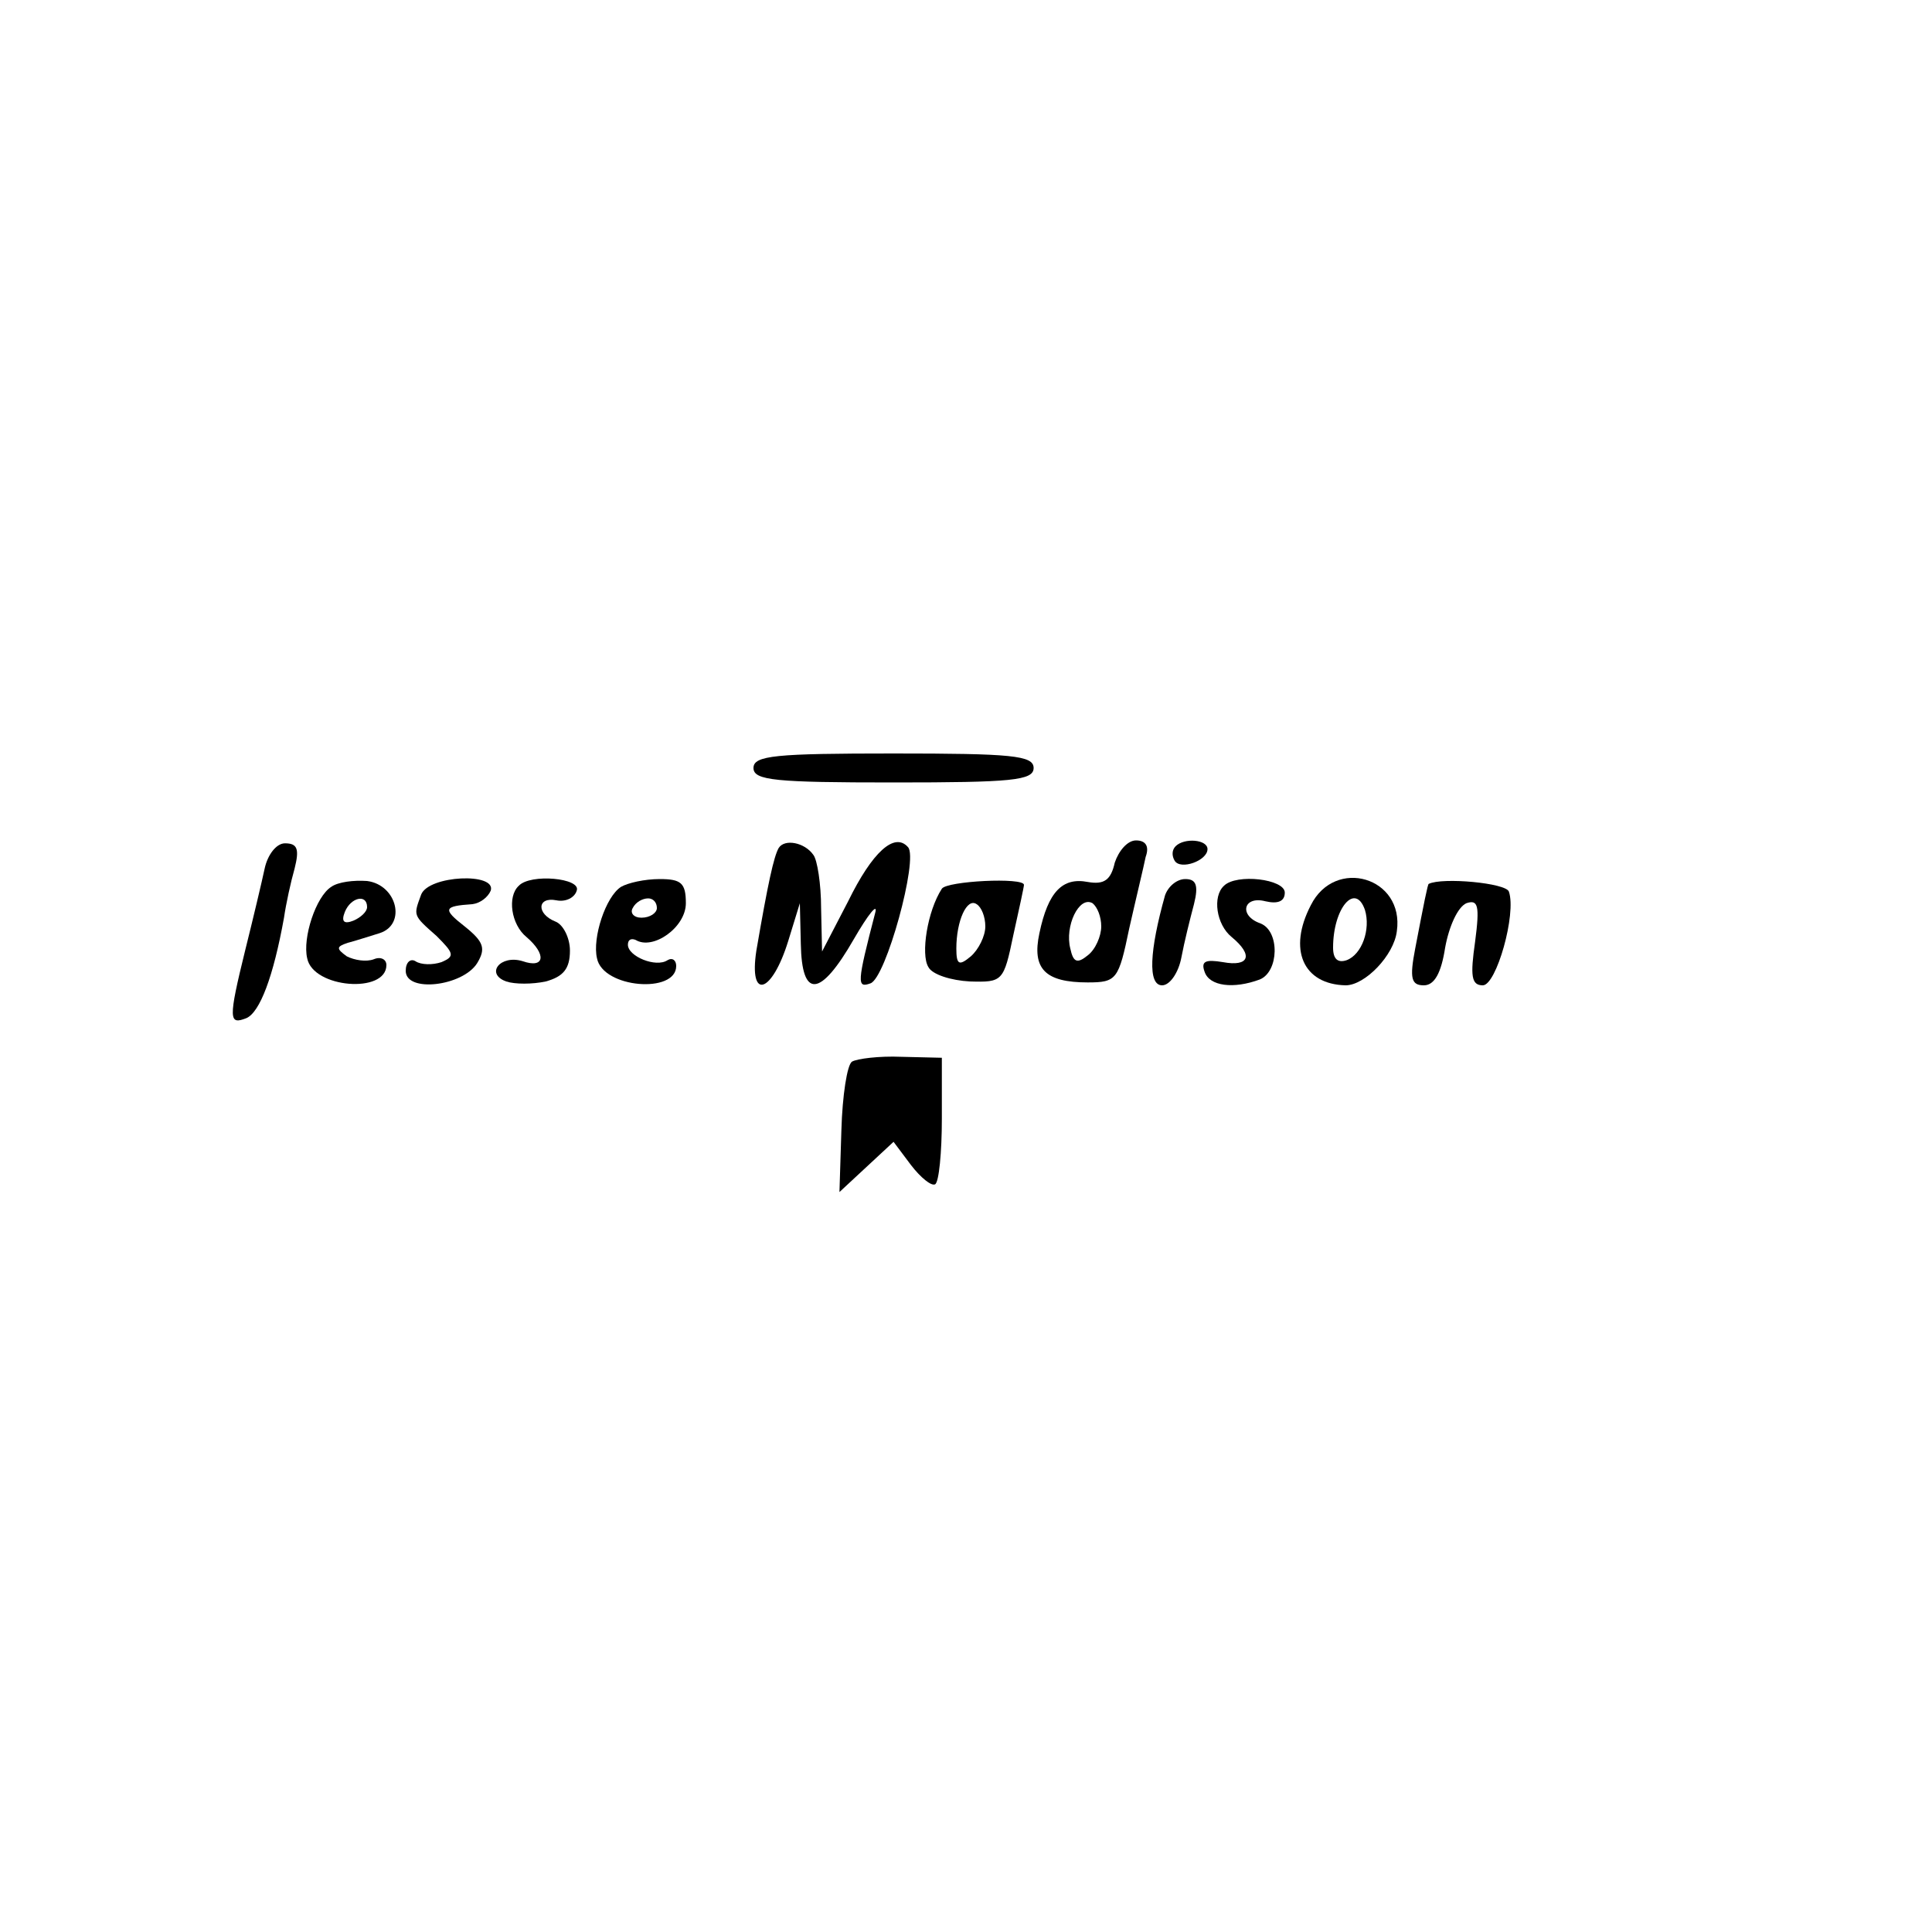
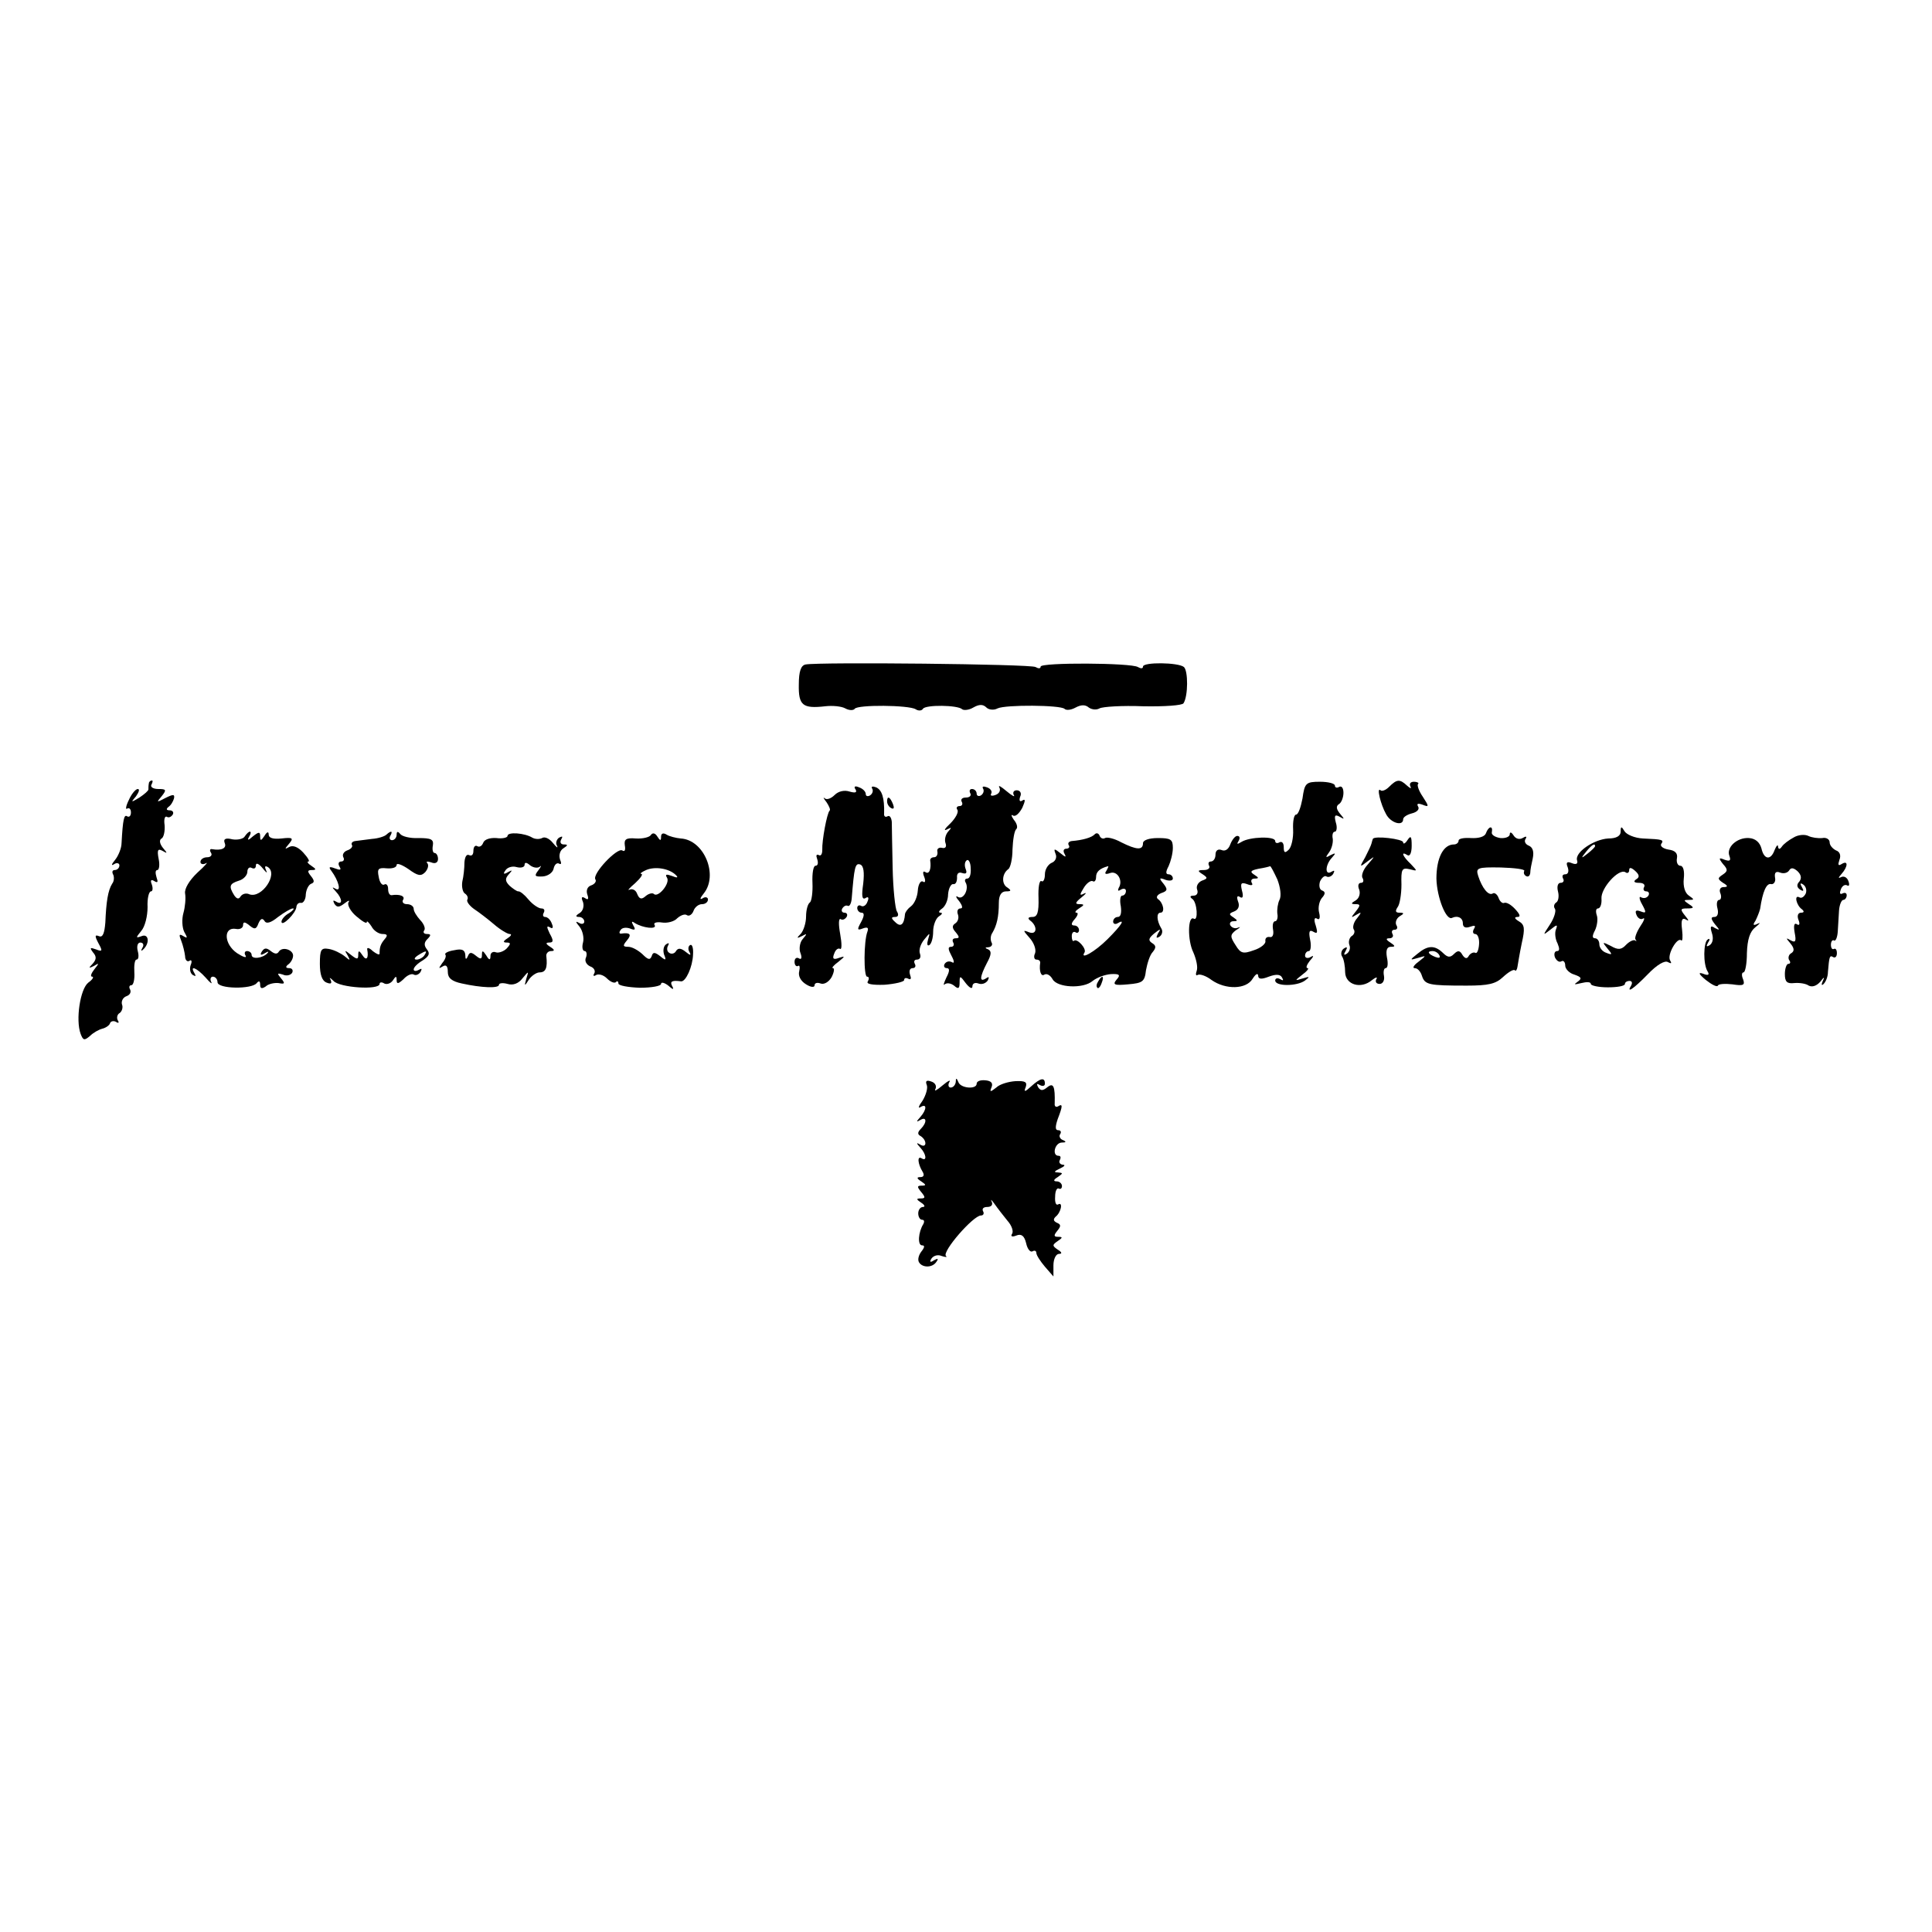
- <svg xmlns="http://www.w3.org/2000/svg" version="1.0" width="200pt" height="200pt" viewBox="0 0 200 200" preserveAspectRatio="xMidYMid meet">
-   <g transform="translate(0,200) scale(0.1,-0.1)" fill="#000000" stroke="none">
-     <path d="M780 1205 c0 -13 23 -15 145 -15 122 0 145 2 145 15 0 13 -23 15 -145 15 -122 0 -145 -2 -145 -15z" />
-     <path d="M274 1101 c-3 -14 -12 -52 -20 -84 -18 -73 -17 -78 1 -71 14 6 28 43 39 104 2 14 7 37 11 51 5 20 3 26 -10 26 -9 0 -18 -12 -21 -26z" />
-     <path d="M806 1122 c-5 -9 -11 -36 -23 -106 -8 -52 16 -45 33 10 l12 39 1 -42 c1 -57 20 -56 55 5 15 26 25 38 22 27 -19 -73 -19 -78 -5 -73 16 5 50 129 39 141 -14 16 -37 -5 -62 -56 l-27 -52 -1 45 c0 25 -4 50 -8 55 -9 13 -30 17 -36 7z" />
-     <path d="M1154 1107 c-4 -18 -11 -23 -28 -20 -26 5 -41 -10 -50 -53 -8 -37 6 -51 50 -51 30 0 32 3 43 56 7 31 15 64 17 74 4 11 0 17 -10 17 -9 0 -18 -11 -22 -23z m-14 -66 c0 -10 -6 -24 -14 -30 -11 -9 -15 -7 -18 7 -6 23 9 55 23 47 5 -4 9 -14 9 -24z" />
-     <path d="M1217 1124 c-4 -4 -4 -10 -1 -15 6 -10 34 0 34 12 0 10 -24 12 -33 3z" />
-     <path d="M343 1082 c-16 -10 -30 -53 -25 -74 6 -31 82 -37 82 -7 0 6 -6 9 -13 6 -8 -3 -20 -1 -28 3 -11 8 -11 10 1 14 8 2 23 7 33 10 28 9 18 50 -13 54 -14 1 -30 -1 -37 -6z m37 -21 c0 -5 -7 -11 -14 -14 -10 -4 -13 -1 -9 9 6 15 23 19 23 5z" />
-     <path d="M436 1074 c-8 -22 -9 -21 16 -43 18 -18 19 -21 5 -27 -9 -3 -21 -3 -27 1 -5 3 -10 -1 -10 -10 0 -23 59 -16 74 8 9 15 7 22 -13 38 -23 18 -22 21 8 23 8 1 16 7 19 14 6 19 -64 16 -72 -4z" />
-     <path d="M537 1083 c-12 -11 -8 -40 8 -53 21 -18 19 -33 -4 -25 -23 7 -39 -13 -17 -21 9 -3 27 -3 41 0 18 5 25 13 25 32 0 13 -7 27 -15 30 -20 8 -19 26 1 22 10 -2 19 3 21 10 5 13 -48 18 -60 5z" />
-     <path d="M643 1082 c-16 -10 -30 -53 -25 -74 6 -31 82 -37 82 -8 0 6 -4 9 -9 6 -12 -8 -41 4 -41 16 0 5 3 7 8 5 18 -11 52 13 52 38 0 21 -5 25 -27 25 -16 0 -33 -4 -40 -8z m37 -22 c0 -5 -7 -10 -16 -10 -8 0 -12 5 -9 10 3 6 10 10 16 10 5 0 9 -4 9 -10z" />
-     <path d="M975 1080 c-15 -23 -22 -68 -14 -81 4 -8 24 -14 43 -15 34 -1 35 0 45 48 6 27 11 50 11 52 0 8 -80 4 -85 -4z m45 -39 c0 -10 -7 -24 -15 -31 -12 -10 -15 -9 -15 8 0 29 11 53 21 46 5 -3 9 -13 9 -23z" />
-     <path d="M1206 1073 c-16 -57 -18 -93 -3 -93 8 0 17 13 20 29 3 16 9 40 13 55 5 20 2 26 -9 26 -9 0 -18 -8 -21 -17z" />
-     <path d="M1267 1083 c-12 -11 -8 -40 8 -53 23 -19 18 -31 -9 -26 -18 3 -23 1 -19 -10 5 -15 30 -18 57 -8 20 8 21 50 1 58 -23 8 -18 29 5 23 13 -3 20 0 20 9 0 14 -50 20 -63 7z" />
-     <path d="M1357 1063 c-24 -46 -8 -82 36 -83 20 0 50 31 53 56 8 56 -64 77 -89 27z m56 -5 c6 -20 -3 -46 -19 -52 -9 -3 -14 1 -14 13 0 41 23 68 33 39z" />
-     <path d="M1479 1085 c-1 0 -5 -20 -14 -67 -6 -31 -4 -38 9 -38 11 0 18 13 22 39 4 22 13 42 22 46 12 4 14 -2 9 -40 -5 -35 -4 -45 8 -45 14 0 35 74 27 97 -3 9 -69 15 -83 8z" />
-     <path d="M882 901 c-5 -3 -10 -35 -11 -71 l-2 -64 28 26 28 26 18 -24 c10 -13 21 -22 25 -20 4 2 7 33 7 68 l0 63 -42 1 c-23 1 -46 -2 -51 -5z" />
+ <svg xmlns="http://www.w3.org/2000/svg" version="1.0" width="453pt" height="453pt" viewBox="0 0 453 453" preserveAspectRatio="xMidYMid meet">
+   <g transform="translate(0,453) scale(0.1,-0.1)" fill="#000000" stroke="none">
+     <path d="M1889 2972 c-11 -2 -16 -16 -16 -47 -1 -49 9 -57 62 -51 17 2 38 0 47 -5 9 -5 19 -5 22 -1 6 10 127 9 143 -1 6 -4 14 -4 17 1 6 10 82 9 92 -1 4 -3 16 -2 26 4 14 8 23 8 31 0 5 -5 17 -7 26 -2 19 9 147 8 157 -1 4 -4 15 -3 26 3 13 7 23 7 31 0 7 -5 18 -6 25 -2 7 4 53 7 102 5 50 -1 92 2 95 7 11 17 11 76 1 85 -13 11 -96 12 -96 1 0 -5 -5 -5 -12 -1 -16 10 -228 11 -228 1 0 -5 -5 -5 -12 -1 -11 7 -507 12 -539 6z" />
+     <path d="M349 2693 c-1 -5 -1 -10 -1 -14 0 -3 -9 -11 -21 -19 -20 -12 -21 -12 -8 3 7 10 9 17 4 17 -5 0 -15 -12 -21 -26 -7 -14 -8 -23 -4 -20 5 3 9 -1 9 -9 0 -8 -4 -12 -9 -9 -7 5 -10 -7 -13 -63 0 -11 -7 -29 -15 -39 -9 -11 -10 -15 -2 -10 6 4 12 2 12 -3 0 -6 -5 -11 -11 -11 -5 0 -7 -4 -4 -10 3 -5 3 -16 -2 -22 -10 -16 -14 -43 -16 -91 -2 -25 -6 -36 -15 -32 -10 4 -10 0 -1 -17 10 -18 9 -20 -6 -14 -14 5 -15 4 -7 -7 9 -10 8 -17 -1 -27 -10 -10 -9 -11 3 -5 13 8 13 7 1 -8 -7 -9 -10 -17 -5 -17 5 0 1 -7 -9 -14 -19 -15 -30 -87 -18 -120 6 -16 9 -16 22 -5 8 8 21 15 29 17 8 2 17 8 18 13 2 5 9 6 14 3 6 -4 8 -2 4 4 -3 6 -1 14 5 17 5 4 8 13 5 20 -2 7 2 16 10 19 9 3 12 10 9 16 -3 5 -2 10 3 10 5 0 8 14 7 30 -1 17 1 30 5 30 5 0 6 9 3 20 -3 12 0 20 6 20 7 0 9 -6 5 -12 -4 -7 -3 -9 1 -5 17 15 14 39 -3 32 -14 -5 -14 -4 -1 12 9 10 15 35 15 56 -1 20 3 37 8 37 4 0 5 7 2 16 -4 10 -2 13 6 8 8 -5 9 -2 5 9 -3 10 -3 17 2 17 4 0 6 12 3 26 -4 21 -2 25 9 19 12 -7 12 -6 1 7 -8 10 -9 19 -3 22 5 3 8 17 7 31 -2 13 0 22 5 20 4 -3 10 -1 14 5 3 5 0 10 -7 10 -8 0 -9 3 -3 8 6 4 11 13 13 20 2 10 -2 10 -20 1 -21 -11 -22 -11 -9 4 12 15 11 17 -8 17 -12 0 -19 5 -16 10 3 6 4 10 1 10 -3 0 -7 -3 -7 -7z" />
+     <path d="M3054 2658 c-4 -21 -10 -38 -15 -38 -5 0 -8 -16 -7 -35 1 -20 -4 -41 -10 -47 -9 -9 -12 -8 -12 6 0 9 -4 14 -10 11 -5 -3 -10 -2 -10 3 0 12 -60 10 -79 -2 -10 -6 -12 -6 -7 2 4 7 3 12 -3 12 -5 0 -12 -9 -16 -19 -4 -12 -12 -18 -21 -14 -8 3 -14 -1 -14 -11 0 -9 -5 -16 -11 -16 -5 0 -7 -4 -4 -10 3 -5 -2 -10 -12 -10 -15 0 -16 -2 -3 -10 12 -8 12 -10 -2 -15 -9 -4 -14 -13 -11 -21 3 -8 -1 -14 -8 -14 -9 0 -10 -3 -3 -8 11 -8 14 -53 3 -46 -14 8 -15 -51 -1 -79 7 -16 11 -35 8 -43 -3 -8 -2 -13 2 -10 5 3 20 -2 33 -12 33 -23 81 -22 96 3 7 11 12 14 13 8 0 -9 7 -10 25 -3 16 6 27 6 31 -2 4 -7 3 -8 -4 -4 -7 4 -12 2 -12 -3 0 -14 51 -14 70 0 12 9 11 10 -5 5 -20 -6 -20 -6 -1 9 11 8 16 15 12 15 -5 0 -2 8 5 17 10 11 10 14 2 9 -7 -4 -13 -2 -13 3 0 6 4 11 9 11 4 0 6 12 3 26 -4 20 -2 25 8 19 9 -5 10 -2 5 15 -5 14 -3 20 3 16 6 -4 8 2 5 14 -3 11 0 26 6 34 9 10 9 15 1 18 -6 2 -8 11 -5 21 4 9 11 15 15 12 5 -3 12 0 16 6 4 8 3 9 -4 5 -16 -10 -15 16 1 33 10 11 9 12 -3 6 -12 -7 -13 -6 -4 6 6 8 10 22 9 32 -2 9 0 17 5 17 4 0 6 10 2 22 -4 16 -2 19 9 13 12 -7 12 -6 1 7 -9 11 -10 18 -2 23 5 3 10 15 10 26 0 11 -4 17 -10 14 -5 -3 -10 -2 -10 3 0 5 -16 9 -35 9 -33 0 -36 -3 -41 -39z m-59 -190 c7 -18 10 -39 5 -48 -4 -8 -6 -23 -5 -32 2 -10 -1 -18 -5 -18 -5 0 -7 -9 -5 -20 2 -11 -1 -19 -8 -17 -7 1 -11 -3 -10 -10 1 -6 -11 -16 -27 -21 -25 -9 -31 -8 -43 12 -13 20 -13 24 1 35 10 6 12 9 5 6 -6 -3 -14 -1 -18 5 -3 5 0 10 7 10 11 0 10 2 0 9 -11 7 -11 9 2 14 10 4 13 13 9 23 -4 11 -2 15 4 11 7 -5 9 1 5 15 -4 17 -2 20 12 15 10 -4 15 -3 11 3 -3 6 0 10 7 10 10 0 10 2 -1 9 -11 7 -9 10 10 14 13 2 25 5 27 6 2 0 9 -14 17 -31z" />
+     <path d="M3257 2685 c-8 -8 -17 -11 -20 -8 -10 9 0 -33 13 -56 11 -21 40 -29 40 -12 0 5 9 11 21 14 12 3 18 10 14 16 -4 7 0 8 11 4 15 -6 15 -4 0 19 -9 13 -14 27 -11 30 3 2 -2 5 -10 5 -8 0 -11 -5 -8 -11 3 -6 0 -5 -8 2 -17 16 -24 15 -42 -3z" />
+     <path d="M2006 2679 c4 -7 0 -9 -14 -5 -12 4 -26 1 -35 -8 -8 -8 -18 -12 -23 -8 -5 4 -3 0 4 -9 6 -9 10 -18 7 -20 -6 -6 -18 -70 -17 -92 0 -9 -3 -15 -8 -12 -6 3 -7 -1 -4 -9 3 -9 2 -16 -4 -16 -5 0 -8 -18 -7 -40 1 -22 -2 -43 -6 -46 -5 -3 -9 -18 -9 -33 0 -15 -6 -33 -12 -40 -11 -11 -10 -12 2 -6 13 7 13 6 2 -7 -7 -8 -9 -24 -5 -33 4 -11 2 -16 -4 -12 -5 3 -10 0 -10 -8 0 -8 4 -12 8 -10 4 3 5 -3 3 -12 -3 -11 3 -23 16 -31 11 -7 20 -8 20 -2 0 5 6 7 14 4 8 -3 19 3 26 15 6 12 7 21 3 21 -4 0 2 7 13 15 16 13 16 14 1 9 -13 -5 -16 -2 -11 10 3 9 9 14 14 11 4 -2 4 13 0 35 -4 22 -4 37 1 35 4 -3 10 -1 14 5 3 5 1 10 -5 10 -6 0 -8 5 -5 10 4 6 9 8 13 6 4 -2 8 6 9 17 6 74 8 84 20 80 8 -3 10 -18 7 -45 -4 -28 -3 -38 5 -34 7 5 9 1 5 -8 -3 -9 -10 -13 -15 -10 -5 3 -9 0 -9 -5 0 -6 5 -11 10 -11 7 0 7 -7 -1 -22 -10 -18 -9 -20 4 -15 11 4 14 2 11 -7 -9 -23 -9 -106 -1 -106 5 0 5 -5 2 -11 -5 -6 9 -9 39 -8 25 2 46 7 46 11 0 5 4 6 10 3 6 -3 7 1 4 9 -3 9 -1 16 6 16 6 0 8 5 5 10 -3 6 -1 10 5 10 7 0 10 6 7 14 -3 8 1 22 10 33 14 17 14 17 9 0 -3 -10 -2 -16 3 -13 5 3 9 17 9 32 0 14 6 30 13 35 8 5 10 9 4 9 -5 0 -4 4 3 9 8 5 15 20 15 34 1 14 7 25 12 24 6 -1 9 6 9 15 -1 10 4 14 12 11 10 -3 12 0 8 10 -3 8 -2 17 3 20 4 3 9 -6 9 -19 1 -13 -2 -24 -8 -24 -5 0 -7 -4 -4 -9 9 -15 -5 -42 -18 -34 -6 4 -5 -1 3 -10 8 -11 9 -17 3 -17 -6 0 -9 -6 -6 -14 3 -8 0 -17 -6 -21 -8 -5 -8 -11 1 -21 9 -11 9 -14 0 -14 -7 0 -9 -4 -6 -10 3 -5 1 -10 -5 -10 -8 0 -7 -6 1 -21 7 -13 7 -19 1 -15 -6 3 -13 2 -17 -4 -3 -5 -1 -10 5 -10 7 0 7 -7 -1 -22 -6 -13 -8 -20 -4 -16 5 4 14 3 22 -3 10 -9 13 -7 13 7 0 17 1 17 15 -2 8 -10 15 -14 15 -7 0 7 6 10 14 7 8 -3 17 0 22 7 4 8 3 10 -4 5 -16 -10 -15 3 2 36 11 20 11 28 3 32 -8 3 -8 5 1 5 7 1 10 6 7 11 -3 6 -3 16 2 23 10 17 15 37 15 70 0 18 6 27 17 27 12 0 13 2 3 9 -14 8 -13 32 2 43 5 3 10 24 10 46 1 22 4 44 9 48 4 4 1 14 -6 22 -6 9 -7 13 -2 10 6 -4 15 5 22 18 7 16 8 22 0 17 -6 -4 -8 0 -5 9 4 8 0 15 -8 15 -7 0 -10 -5 -7 -11 4 -6 -4 -2 -17 9 -13 11 -20 15 -17 9 4 -7 0 -15 -9 -18 -8 -3 -13 -2 -10 3 3 5 -1 12 -10 15 -8 3 -12 2 -9 -3 3 -5 1 -12 -5 -16 -5 -3 -10 -1 -10 4 0 6 -5 11 -11 11 -5 0 -7 -4 -4 -10 3 -5 -1 -10 -10 -10 -9 0 -13 -4 -10 -10 3 -5 1 -10 -5 -10 -6 0 -9 -4 -5 -9 3 -6 -5 -20 -17 -32 -13 -12 -16 -18 -8 -14 12 6 12 5 3 -5 -6 -7 -9 -19 -6 -27 3 -8 0 -13 -8 -11 -8 2 -13 -3 -11 -9 1 -7 -2 -13 -8 -13 -5 0 -9 -3 -9 -7 3 -20 -2 -34 -11 -28 -6 4 -7 -1 -3 -11 4 -10 2 -15 -3 -11 -5 3 -11 -6 -12 -21 -1 -15 -8 -31 -16 -37 -7 -5 -13 -13 -14 -18 -2 -25 -10 -32 -23 -19 -10 9 -10 12 0 12 7 0 9 5 4 13 -4 6 -9 53 -10 102 -1 50 -2 98 -2 108 -1 10 -5 16 -10 13 -5 -3 -9 0 -8 7 1 36 -5 55 -19 61 -8 3 -12 2 -9 -3 3 -5 1 -12 -5 -16 -5 -3 -10 -2 -10 3 0 6 -7 13 -16 16 -9 4 -13 2 -8 -5z" />
+     <path d="M2080 2651 c0 -6 4 -13 10 -16 6 -3 7 1 4 9 -7 18 -14 21 -14 7z" />
+     <path d="M3484 2576 c-3 -8 -17 -12 -35 -11 -16 1 -29 -1 -29 -6 0 -5 -5 -9 -11 -9 -25 0 -41 -32 -41 -80 1 -44 23 -100 37 -92 13 6 25 0 25 -13 0 -9 6 -12 17 -8 11 4 14 3 9 -5 -4 -7 -2 -12 3 -12 6 0 10 -11 9 -24 -1 -14 -5 -23 -9 -20 -4 2 -11 -1 -15 -7 -4 -8 -9 -7 -15 2 -6 11 -11 11 -20 2 -9 -9 -15 -8 -26 3 -19 18 -35 18 -59 -2 -19 -15 -19 -16 1 -10 20 6 20 6 1 -9 -11 -8 -15 -15 -9 -15 7 0 14 -8 17 -18 7 -21 15 -23 105 -23 51 0 68 4 85 20 13 12 25 19 28 16 2 -3 5 1 6 8 1 6 5 31 10 55 8 35 7 44 -7 52 -10 6 -11 10 -3 10 8 0 6 6 -5 18 -10 11 -21 17 -26 15 -4 -2 -10 3 -13 11 -3 9 -10 14 -14 11 -10 -6 -25 13 -34 41 -6 19 -3 21 53 20 32 -1 57 -4 55 -8 -2 -4 -1 -9 4 -12 5 -3 9 0 10 7 0 7 3 22 6 35 3 15 0 25 -9 29 -8 3 -12 10 -8 16 4 6 1 7 -7 2 -7 -4 -16 -2 -21 6 -5 8 -9 9 -9 3 0 -6 -10 -10 -22 -9 -13 2 -22 8 -20 14 3 16 -8 14 -14 -3z m-109 -286 c3 -6 -1 -7 -9 -4 -18 7 -21 14 -7 14 6 0 13 -4 16 -10z" />
+     <path d="M3800 2580 c0 -10 -10 -16 -29 -16 -34 -2 -80 -33 -73 -52 2 -7 -2 -10 -12 -6 -12 5 -15 2 -10 -10 3 -9 1 -16 -6 -16 -6 0 -8 -4 -5 -10 3 -5 1 -10 -6 -10 -6 0 -9 -8 -6 -20 3 -11 1 -23 -4 -26 -5 -3 -7 -10 -3 -15 3 -5 -2 -22 -12 -37 -17 -26 -17 -26 1 -12 16 13 18 13 13 0 -3 -8 -1 -23 4 -32 5 -12 5 -18 -1 -18 -6 0 -8 -7 -5 -15 4 -8 10 -12 15 -9 5 3 9 -2 9 -10 0 -8 10 -18 21 -21 17 -6 19 -9 8 -17 -10 -7 -8 -7 9 -3 12 3 22 3 22 -2 0 -4 18 -8 40 -8 22 0 40 3 40 8 0 4 5 7 11 7 5 0 7 -4 4 -10 -13 -21 5 -9 39 26 21 22 40 33 47 28 8 -4 9 -3 5 4 -8 13 17 56 26 47 3 -3 4 8 2 25 -3 23 0 29 9 24 8 -5 7 -2 -2 9 -12 15 -11 17 5 17 16 0 17 2 4 10 -13 9 -13 10 0 10 13 0 13 1 0 10 -9 6 -14 21 -12 40 2 17 -1 30 -8 30 -6 0 -10 8 -8 18 2 11 -4 18 -20 20 -12 2 -20 8 -17 13 7 10 4 11 -43 13 -19 1 -38 9 -43 17 -7 12 -9 12 -9 -1z m-60 -34 c0 -2 -8 -10 -17 -17 -16 -13 -17 -12 -4 4 13 16 21 21 21 13z m96 -78 c-7 -5 -4 -8 7 -8 10 0 15 -4 12 -10 -3 -5 -1 -10 5 -10 6 0 8 -5 5 -10 -4 -6 -11 -7 -17 -4 -5 4 -5 -4 2 -16 11 -20 10 -22 -3 -17 -11 4 -14 2 -10 -8 3 -8 10 -12 15 -9 6 4 3 -5 -6 -18 -9 -14 -14 -28 -11 -31 3 -4 2 -5 -1 -2 -4 2 -13 -2 -21 -10 -11 -12 -19 -13 -36 -3 -20 10 -21 10 -8 -6 12 -14 12 -16 -3 -10 -9 3 -16 12 -16 20 0 8 -5 14 -10 14 -7 0 -7 6 0 19 5 11 7 27 4 35 -3 9 -2 16 3 16 5 0 9 10 8 23 -2 24 40 71 56 62 5 -4 9 -1 9 5 0 7 5 6 14 -2 10 -9 11 -15 2 -20z" />
+     <path d="M574 2569 c-3 -6 -17 -9 -29 -7 -16 4 -22 1 -18 -9 5 -12 -8 -18 -30 -14 -5 1 -6 -3 -2 -9 3 -5 -1 -10 -9 -10 -9 0 -16 -5 -16 -11 0 -5 6 -7 13 -3 6 4 -2 -6 -20 -22 -19 -18 -31 -38 -29 -49 2 -11 0 -32 -4 -46 -4 -14 -3 -34 2 -44 8 -14 8 -16 -2 -10 -10 6 -11 4 -5 -11 4 -10 8 -27 9 -36 0 -9 5 -14 10 -11 5 4 7 -1 3 -10 -3 -9 -1 -19 5 -23 7 -4 8 -3 4 4 -12 20 5 13 26 -10 11 -13 17 -17 13 -10 -3 6 -1 12 4 12 6 0 11 -6 11 -13 0 -16 81 -17 92 -2 5 6 8 5 8 -4 0 -9 4 -10 13 -4 6 6 20 9 30 8 15 -3 16 -1 6 11 -10 12 -9 13 4 9 8 -4 18 -2 22 4 3 6 0 11 -7 11 -8 0 -9 3 -3 8 6 4 11 12 12 19 3 15 -24 25 -33 12 -4 -7 -10 -6 -19 1 -10 8 -15 8 -21 -1 -5 -8 -3 -10 7 -4 8 5 10 4 6 0 -11 -12 -37 -15 -37 -4 0 5 -5 9 -11 9 -5 0 -7 -5 -3 -11 3 -6 -6 -3 -20 6 -31 21 -33 62 -3 57 9 -2 17 2 17 9 0 8 4 8 15 -1 12 -10 16 -9 21 5 5 11 9 13 14 6 4 -8 15 -5 32 9 15 11 30 20 35 20 4 0 0 -5 -9 -11 -10 -5 -18 -15 -18 -20 0 -14 35 21 35 35 1 6 5 10 11 9 5 -1 11 8 11 20 1 12 7 23 13 25 8 3 7 8 -1 18 -9 11 -8 14 2 14 11 0 11 2 -1 10 -8 5 -11 10 -7 10 4 0 -1 9 -12 21 -12 13 -24 18 -33 13 -11 -6 -11 -5 0 8 11 13 8 15 -18 12 -19 -2 -30 1 -30 9 0 8 -4 7 -10 -3 -8 -12 -10 -12 -10 -1 0 11 -3 11 -17 0 -11 -10 -14 -10 -9 -1 4 6 5 12 2 12 -3 0 -8 -5 -12 -11z m50 -80 c-4 9 -3 12 4 8 25 -16 -14 -74 -43 -64 -8 4 -17 1 -21 -5 -4 -7 -9 -6 -15 3 -13 21 -11 27 11 34 11 3 20 13 20 21 0 8 5 12 10 9 6 -3 10 -1 10 6 0 7 7 4 16 -7 8 -10 12 -13 8 -5z" />
+     <path d="M906 2573 c-4 -4 -19 -9 -34 -10 -15 -2 -32 -4 -39 -5 -7 -1 -10 -5 -8 -9 3 -4 -2 -10 -11 -13 -8 -3 -12 -10 -9 -16 3 -5 1 -10 -5 -10 -6 0 -8 -5 -4 -12 5 -8 2 -9 -11 -4 -13 5 -15 3 -8 -6 17 -23 24 -50 10 -42 -9 5 -9 4 1 -7 15 -16 16 -33 0 -23 -7 4 -8 3 -4 -5 6 -9 11 -9 24 1 9 7 13 8 9 2 -3 -6 5 -21 18 -32 14 -12 25 -19 25 -14 0 4 5 -1 11 -10 5 -10 17 -18 26 -18 11 0 13 -3 5 -12 -10 -12 -12 -19 -12 -34 0 -4 -7 -1 -16 6 -8 8 -14 9 -13 4 4 -21 -2 -28 -11 -14 -8 12 -10 12 -10 1 0 -11 -3 -11 -17 0 -15 12 -16 12 -8 -1 7 -13 6 -13 -7 -2 -9 7 -25 15 -37 17 -18 3 -21 -1 -21 -35 0 -25 5 -40 16 -44 10 -4 13 -2 9 7 -4 6 -1 5 7 -3 14 -16 108 -22 108 -7 0 4 5 5 11 1 6 -3 15 0 20 7 7 11 9 11 9 1 0 -10 4 -9 16 2 8 9 19 14 24 11 5 -3 12 0 16 6 4 8 3 9 -4 5 -7 -4 -12 -3 -12 1 0 5 9 14 21 21 15 10 18 16 10 26 -7 9 -7 16 1 24 9 9 9 12 -1 12 -7 0 -10 4 -6 9 3 5 -2 16 -10 24 -8 9 -15 20 -15 26 0 6 -7 11 -16 11 -8 0 -12 5 -9 10 6 9 -8 14 -27 11 -5 0 -8 6 -8 15 0 8 -4 13 -9 10 -5 -3 -11 5 -13 18 -4 19 -1 22 19 20 13 -1 23 2 23 8 0 5 12 1 28 -10 22 -16 29 -17 39 -7 6 7 9 16 5 21 -4 4 0 5 9 2 9 -4 16 -1 16 8 0 8 -4 14 -8 14 -4 0 -6 8 -4 18 2 14 -4 17 -34 17 -20 -1 -39 4 -43 10 -5 6 -8 6 -8 -2 0 -7 -5 -13 -11 -13 -5 0 -7 5 -4 10 7 12 2 13 -9 3z m89 -283 c-3 -5 -12 -10 -18 -10 -7 0 -6 4 3 10 19 12 23 12 15 0z" />
+     <path d="M1190 2570 c0 -4 -12 -7 -26 -5 -15 1 -28 -3 -31 -11 -3 -8 -9 -11 -14 -8 -5 3 -9 -2 -9 -11 0 -9 -4 -13 -10 -10 -6 3 -10 -4 -11 -17 0 -13 -2 -33 -5 -45 -2 -12 1 -25 6 -28 6 -4 8 -10 6 -14 -3 -4 4 -14 15 -22 12 -8 33 -24 47 -36 15 -13 32 -23 37 -23 6 0 3 -5 -5 -10 -11 -7 -11 -10 -2 -10 10 0 10 -3 0 -14 -7 -7 -19 -11 -25 -9 -7 3 -13 -1 -13 -8 0 -11 -3 -11 -10 1 -8 12 -10 12 -10 1 0 -10 -3 -11 -14 -2 -11 9 -15 9 -19 -1 -4 -9 -6 -8 -6 3 -1 12 -8 15 -26 11 -14 -2 -23 -7 -21 -10 3 -3 0 -12 -7 -20 -9 -13 -9 -14 1 -8 8 5 12 1 12 -13 0 -14 9 -22 33 -27 45 -10 87 -12 87 -3 0 4 9 5 20 2 13 -4 26 1 35 13 15 18 15 18 9 -1 -5 -18 -4 -18 6 -2 6 9 18 17 25 17 15 0 19 11 16 38 -1 6 4 12 11 12 9 0 9 3 -2 10 -11 7 -11 10 -2 10 10 0 10 5 1 21 -7 15 -8 19 0 15 7 -5 9 -1 5 8 -3 9 -10 16 -16 16 -5 0 -6 5 -3 10 3 6 1 10 -6 10 -6 0 -20 9 -30 21 -9 11 -20 20 -24 19 -3 0 -12 6 -20 13 -11 11 -11 17 -2 27 9 10 9 11 -2 5 -10 -6 -12 -4 -6 4 4 7 16 11 26 8 11 -3 19 0 19 5 0 7 5 6 13 -1 8 -6 18 -7 23 -3 4 4 3 0 -4 -9 -10 -13 -8 -15 11 -14 12 1 23 9 25 18 2 10 8 15 13 12 5 -3 6 1 2 10 -3 10 0 21 8 26 11 7 11 9 1 9 -7 0 -10 5 -6 12 4 7 3 8 -5 4 -6 -4 -9 -13 -5 -19 3 -7 -1 -4 -10 7 -8 10 -19 15 -25 11 -6 -3 -16 -3 -23 1 -18 11 -58 14 -58 4z" />
+     <path d="M1526 2572 c-3 -5 -19 -9 -35 -8 -23 2 -28 -2 -26 -16 2 -11 0 -16 -6 -12 -12 7 -71 -55 -63 -68 3 -4 -1 -11 -10 -14 -9 -3 -12 -12 -9 -21 4 -11 2 -14 -5 -9 -8 5 -10 2 -5 -9 3 -10 0 -21 -8 -26 -10 -6 -10 -9 -1 -9 6 0 12 -5 12 -11 0 -5 -6 -7 -12 -3 -9 5 -9 3 1 -9 7 -9 11 -26 8 -37 -3 -11 -1 -20 4 -20 4 0 6 -7 3 -15 -4 -8 1 -17 10 -21 9 -3 13 -11 9 -17 -3 -5 -1 -7 5 -3 6 3 17 0 25 -8 8 -8 17 -12 21 -9 3 4 6 2 6 -3 0 -5 23 -9 50 -10 28 0 50 4 50 9 0 5 8 3 17 -4 11 -10 14 -10 9 -1 -6 11 0 14 21 11 11 -1 27 34 28 63 1 15 -2 25 -7 22 -5 -3 -5 -11 -1 -17 4 -8 1 -7 -9 1 -11 9 -18 10 -23 2 -3 -6 -11 -8 -16 -4 -5 3 -6 10 -3 16 4 7 2 8 -4 4 -6 -4 -8 -14 -5 -24 6 -14 4 -15 -9 -4 -13 10 -17 10 -20 0 -4 -10 -9 -8 -22 5 -10 9 -24 17 -33 17 -13 0 -13 3 -3 15 12 14 7 19 -13 16 -5 -1 -6 3 -2 8 3 6 13 7 22 4 12 -5 14 -3 8 7 -5 9 -4 11 3 6 19 -12 53 -16 47 -5 -4 5 4 8 17 6 12 -2 29 2 36 10 8 7 18 11 23 7 5 -3 12 2 15 10 3 9 12 16 20 16 8 0 14 5 14 11 0 5 -6 7 -12 3 -8 -5 -7 0 2 11 35 43 1 126 -54 129 -11 1 -27 5 -33 9 -8 5 -13 3 -13 -5 0 -10 -2 -10 -9 1 -5 8 -11 9 -15 3z m59 -94 c6 -6 3 -7 -9 -2 -14 5 -17 4 -12 -4 8 -13 -21 -48 -31 -38 -3 3 -12 1 -19 -5 -10 -9 -15 -7 -20 5 -3 9 -11 13 -18 10 -6 -3 0 4 13 15 13 12 19 21 15 22 -5 0 0 4 11 9 21 9 54 4 70 -12z" />
+     <path d="M2567 2574 c-7 -8 -29 -14 -54 -16 -7 -1 -10 -5 -7 -10 3 -4 0 -8 -6 -8 -6 0 -8 -5 -4 -12 5 -9 2 -8 -9 1 -15 12 -17 12 -12 -1 4 -9 -1 -18 -9 -21 -9 -4 -16 -16 -16 -27 0 -12 -4 -19 -8 -16 -5 3 -8 -15 -7 -39 1 -35 -3 -45 -14 -45 -10 0 -12 -3 -6 -8 18 -13 17 -35 -2 -28 -15 6 -15 5 1 -13 10 -11 16 -27 13 -36 -4 -8 -2 -15 3 -15 6 0 9 -3 9 -7 -3 -20 2 -34 10 -28 6 3 14 -2 19 -11 11 -20 72 -23 94 -4 10 8 29 15 43 16 20 1 23 -2 13 -13 -10 -12 -5 -14 27 -11 34 3 39 6 42 33 3 16 9 36 16 43 8 10 8 15 -2 21 -9 6 -8 11 5 22 15 12 17 12 9 0 -5 -10 -4 -12 4 -7 6 4 8 13 4 19 -11 18 -12 37 -2 37 11 0 7 23 -6 32 -5 4 -2 10 8 14 15 5 15 9 5 22 -11 13 -10 15 5 9 9 -3 17 -2 17 3 0 6 -5 10 -10 10 -7 0 -7 6 0 19 5 11 10 30 10 43 0 20 -5 23 -35 23 -21 0 -35 -5 -35 -12 0 -17 -15 -16 -51 2 -16 9 -34 13 -38 10 -5 -3 -11 0 -13 6 -2 5 -7 7 -11 3z m27 -86 c-5 -7 -2 -9 9 -5 17 6 31 -18 20 -35 -3 -7 -1 -8 5 -4 7 4 12 2 12 -3 0 -6 -4 -11 -9 -11 -4 0 -6 -11 -3 -25 2 -15 0 -25 -7 -25 -6 0 -11 -5 -11 -11 0 -5 5 -7 10 -4 20 12 10 -4 -23 -37 -30 -30 -66 -50 -54 -31 5 9 -18 34 -25 27 -3 -2 -5 3 -5 11 0 8 4 12 9 9 4 -3 8 0 8 5 0 6 -5 11 -11 11 -8 0 -8 5 1 15 7 8 9 15 4 15 -5 0 -2 5 6 10 13 8 13 10 1 10 -11 0 -10 4 5 16 10 8 13 12 6 9 -11 -6 -11 -3 -1 13 7 12 17 18 21 16 4 -3 8 1 8 10 0 12 9 20 28 25 2 1 0 -4 -4 -11z" />
+     <path d="M4205 2566 c-11 -6 -23 -15 -27 -21 -5 -7 -8 -7 -9 0 0 6 -4 2 -8 -8 -9 -25 -25 -23 -31 4 -4 14 -14 23 -29 24 -28 2 -54 -22 -46 -42 4 -11 1 -13 -11 -9 -14 6 -15 4 -4 -10 12 -13 11 -17 -1 -25 -12 -8 -12 -10 1 -19 12 -7 12 -10 1 -10 -7 0 -11 -6 -7 -15 3 -8 1 -15 -3 -15 -5 0 -7 -9 -4 -20 3 -12 0 -20 -7 -20 -9 0 -9 -4 1 -17 12 -14 12 -15 0 -9 -10 7 -12 4 -7 -12 4 -12 2 -23 -5 -28 -8 -5 -9 -3 -4 6 5 7 4 11 -1 7 -10 -6 -11 -58 0 -75 5 -8 1 -10 -11 -5 -12 4 -10 -1 7 -15 14 -11 26 -17 28 -13 1 4 17 5 34 3 26 -4 30 -2 25 12 -4 9 -3 16 1 16 4 0 8 20 8 45 1 32 7 51 20 61 11 9 13 12 5 8 -10 -5 -12 -3 -5 7 4 8 9 20 11 28 6 41 15 61 26 58 6 -1 11 6 9 15 -2 12 2 16 12 12 8 -3 17 -1 21 5 4 7 10 7 20 -2 8 -8 10 -16 4 -24 -7 -7 -6 -14 2 -19 8 -5 9 -3 4 6 -5 8 -4 11 3 6 6 -4 9 -13 6 -21 -4 -8 -10 -12 -15 -9 -13 7 -7 -19 6 -28 6 -5 5 -8 -2 -8 -7 0 -10 -7 -6 -17 4 -10 2 -14 -4 -10 -6 4 -8 -3 -5 -20 4 -20 2 -24 -9 -18 -12 7 -12 6 -1 -7 9 -11 10 -18 2 -23 -6 -3 -8 -11 -5 -16 4 -5 3 -9 -2 -9 -4 0 -8 -11 -8 -24 0 -18 5 -23 22 -21 12 1 27 -1 34 -6 8 -4 18 -1 27 9 9 12 11 12 6 2 -4 -9 -3 -12 2 -7 5 5 10 17 10 28 3 36 4 40 12 35 5 -3 9 1 9 9 0 8 -3 12 -7 10 -4 -2 -7 2 -7 10 0 8 4 12 7 10 4 -3 8 7 9 20 1 14 2 36 3 50 1 14 6 25 10 25 4 0 8 5 8 11 0 5 -4 7 -10 4 -6 -3 -7 1 -4 9 3 9 10 13 15 10 5 -3 6 2 3 10 -3 9 -11 13 -18 9 -6 -3 -6 -1 2 8 15 17 16 33 0 23 -8 -5 -9 -2 -5 10 4 10 1 19 -8 22 -8 4 -15 12 -15 19 0 7 -8 12 -17 10 -10 -1 -25 1 -33 5 -8 4 -24 3 -35 -4z" />
+     <path d="M3219 2563 c-1 -2 -2 -6 -3 -10 -1 -5 -8 -19 -15 -33 -14 -24 -13 -24 5 -10 19 14 19 14 1 -7 -11 -12 -16 -27 -12 -32 3 -6 2 -11 -4 -11 -6 0 -8 -7 -4 -16 3 -9 0 -20 -8 -25 -12 -7 -12 -9 0 -9 11 0 11 -3 0 -17 -12 -15 -12 -16 1 -8 13 8 13 6 2 -8 -8 -9 -11 -21 -8 -26 4 -5 1 -13 -5 -16 -5 -4 -8 -13 -5 -21 3 -7 0 -16 -6 -20 -7 -5 -8 -2 -3 6 5 9 4 11 -4 6 -6 -4 -8 -13 -4 -19 4 -6 7 -23 7 -37 1 -29 37 -40 63 -18 9 7 14 8 10 2 -3 -6 0 -11 8 -11 7 0 12 8 10 19 -2 10 0 18 4 18 5 0 6 11 3 25 -3 17 0 25 9 25 11 0 11 2 -1 10 -11 7 -11 10 -2 10 7 0 10 5 7 10 -3 6 -1 10 5 10 6 0 8 5 4 11 -3 6 0 15 7 20 12 7 12 9 0 9 -9 0 -10 4 -4 13 5 6 9 30 9 53 -1 36 1 40 19 36 19 -5 19 -5 3 12 -20 19 -24 31 -8 21 6 -4 10 6 10 22 0 22 -2 25 -10 13 -5 -8 -10 -10 -10 -5 0 8 -68 16 -71 8z" />
+     <path d="M2575 2229 c-4 -6 -5 -12 -2 -15 2 -3 7 2 10 11 7 17 1 20 -8 4z" />
+     <path d="M2173 1986 c3 -7 -2 -24 -10 -37 -9 -12 -11 -19 -5 -15 16 10 15 -6 0 -23 -10 -11 -10 -13 0 -7 15 9 16 -6 1 -21 -8 -8 -8 -13 0 -17 15 -10 14 -29 -1 -20 -10 6 -10 4 0 -7 14 -15 16 -33 3 -25 -11 7 -9 -13 2 -31 5 -8 3 -13 -5 -13 -9 0 -9 -3 2 -10 12 -8 12 -10 1 -10 -11 0 -11 -3 -1 -15 10 -12 10 -15 -1 -15 -11 0 -11 -2 1 -10 8 -5 10 -10 4 -10 -6 0 -11 -7 -11 -15 0 -8 4 -15 9 -15 5 0 6 -4 3 -10 -12 -19 -14 -50 -3 -50 7 0 6 -5 -2 -15 -6 -8 -9 -19 -5 -25 8 -13 32 -13 41 2 5 7 3 8 -6 3 -9 -6 -11 -4 -6 4 5 7 15 10 24 6 9 -3 14 -3 10 0 -10 10 64 95 82 95 6 0 8 5 5 10 -3 6 1 10 10 10 9 0 14 5 10 13 -3 6 0 4 7 -6 7 -10 21 -28 30 -39 10 -11 15 -25 11 -31 -4 -6 0 -8 10 -4 12 5 19 -1 23 -18 3 -14 10 -22 15 -19 5 3 9 1 9 -4 0 -5 9 -19 20 -32 l20 -23 0 26 c0 15 6 27 13 27 8 0 7 4 -3 10 -13 9 -13 11 0 20 12 8 12 10 1 10 -10 0 -11 3 -2 14 9 11 9 15 -1 19 -8 4 -9 8 -3 14 13 10 18 36 6 29 -5 -3 -8 5 -7 18 0 13 4 22 9 19 4 -2 7 1 7 6 0 6 -6 11 -12 11 -9 0 -8 4 2 10 13 9 13 10 0 11 -10 0 -8 3 5 9 11 5 14 9 7 9 -7 1 -10 6 -7 11 3 6 2 10 -3 10 -16 0 -9 30 7 31 11 0 12 2 3 6 -6 2 -10 9 -6 14 3 5 1 9 -5 9 -7 0 -7 8 -1 26 12 31 12 37 1 30 -5 -3 -9 0 -8 7 1 40 -3 49 -17 38 -11 -9 -16 -9 -22 0 -4 8 -3 9 4 5 7 -4 12 -2 12 3 0 16 -11 13 -32 -6 -15 -14 -18 -14 -13 -2 4 12 -1 15 -24 14 -16 -1 -37 -7 -45 -15 -14 -11 -16 -11 -11 1 4 10 -2 15 -15 16 -11 1 -20 -2 -20 -8 0 -14 -38 -11 -43 4 -4 10 -6 10 -6 0 -1 -7 -6 -13 -12 -13 -5 0 -7 6 -3 13 4 6 -3 3 -16 -8 -13 -11 -20 -15 -17 -9 4 7 0 15 -9 18 -11 4 -15 2 -11 -8z" />
  </g>
</svg>
